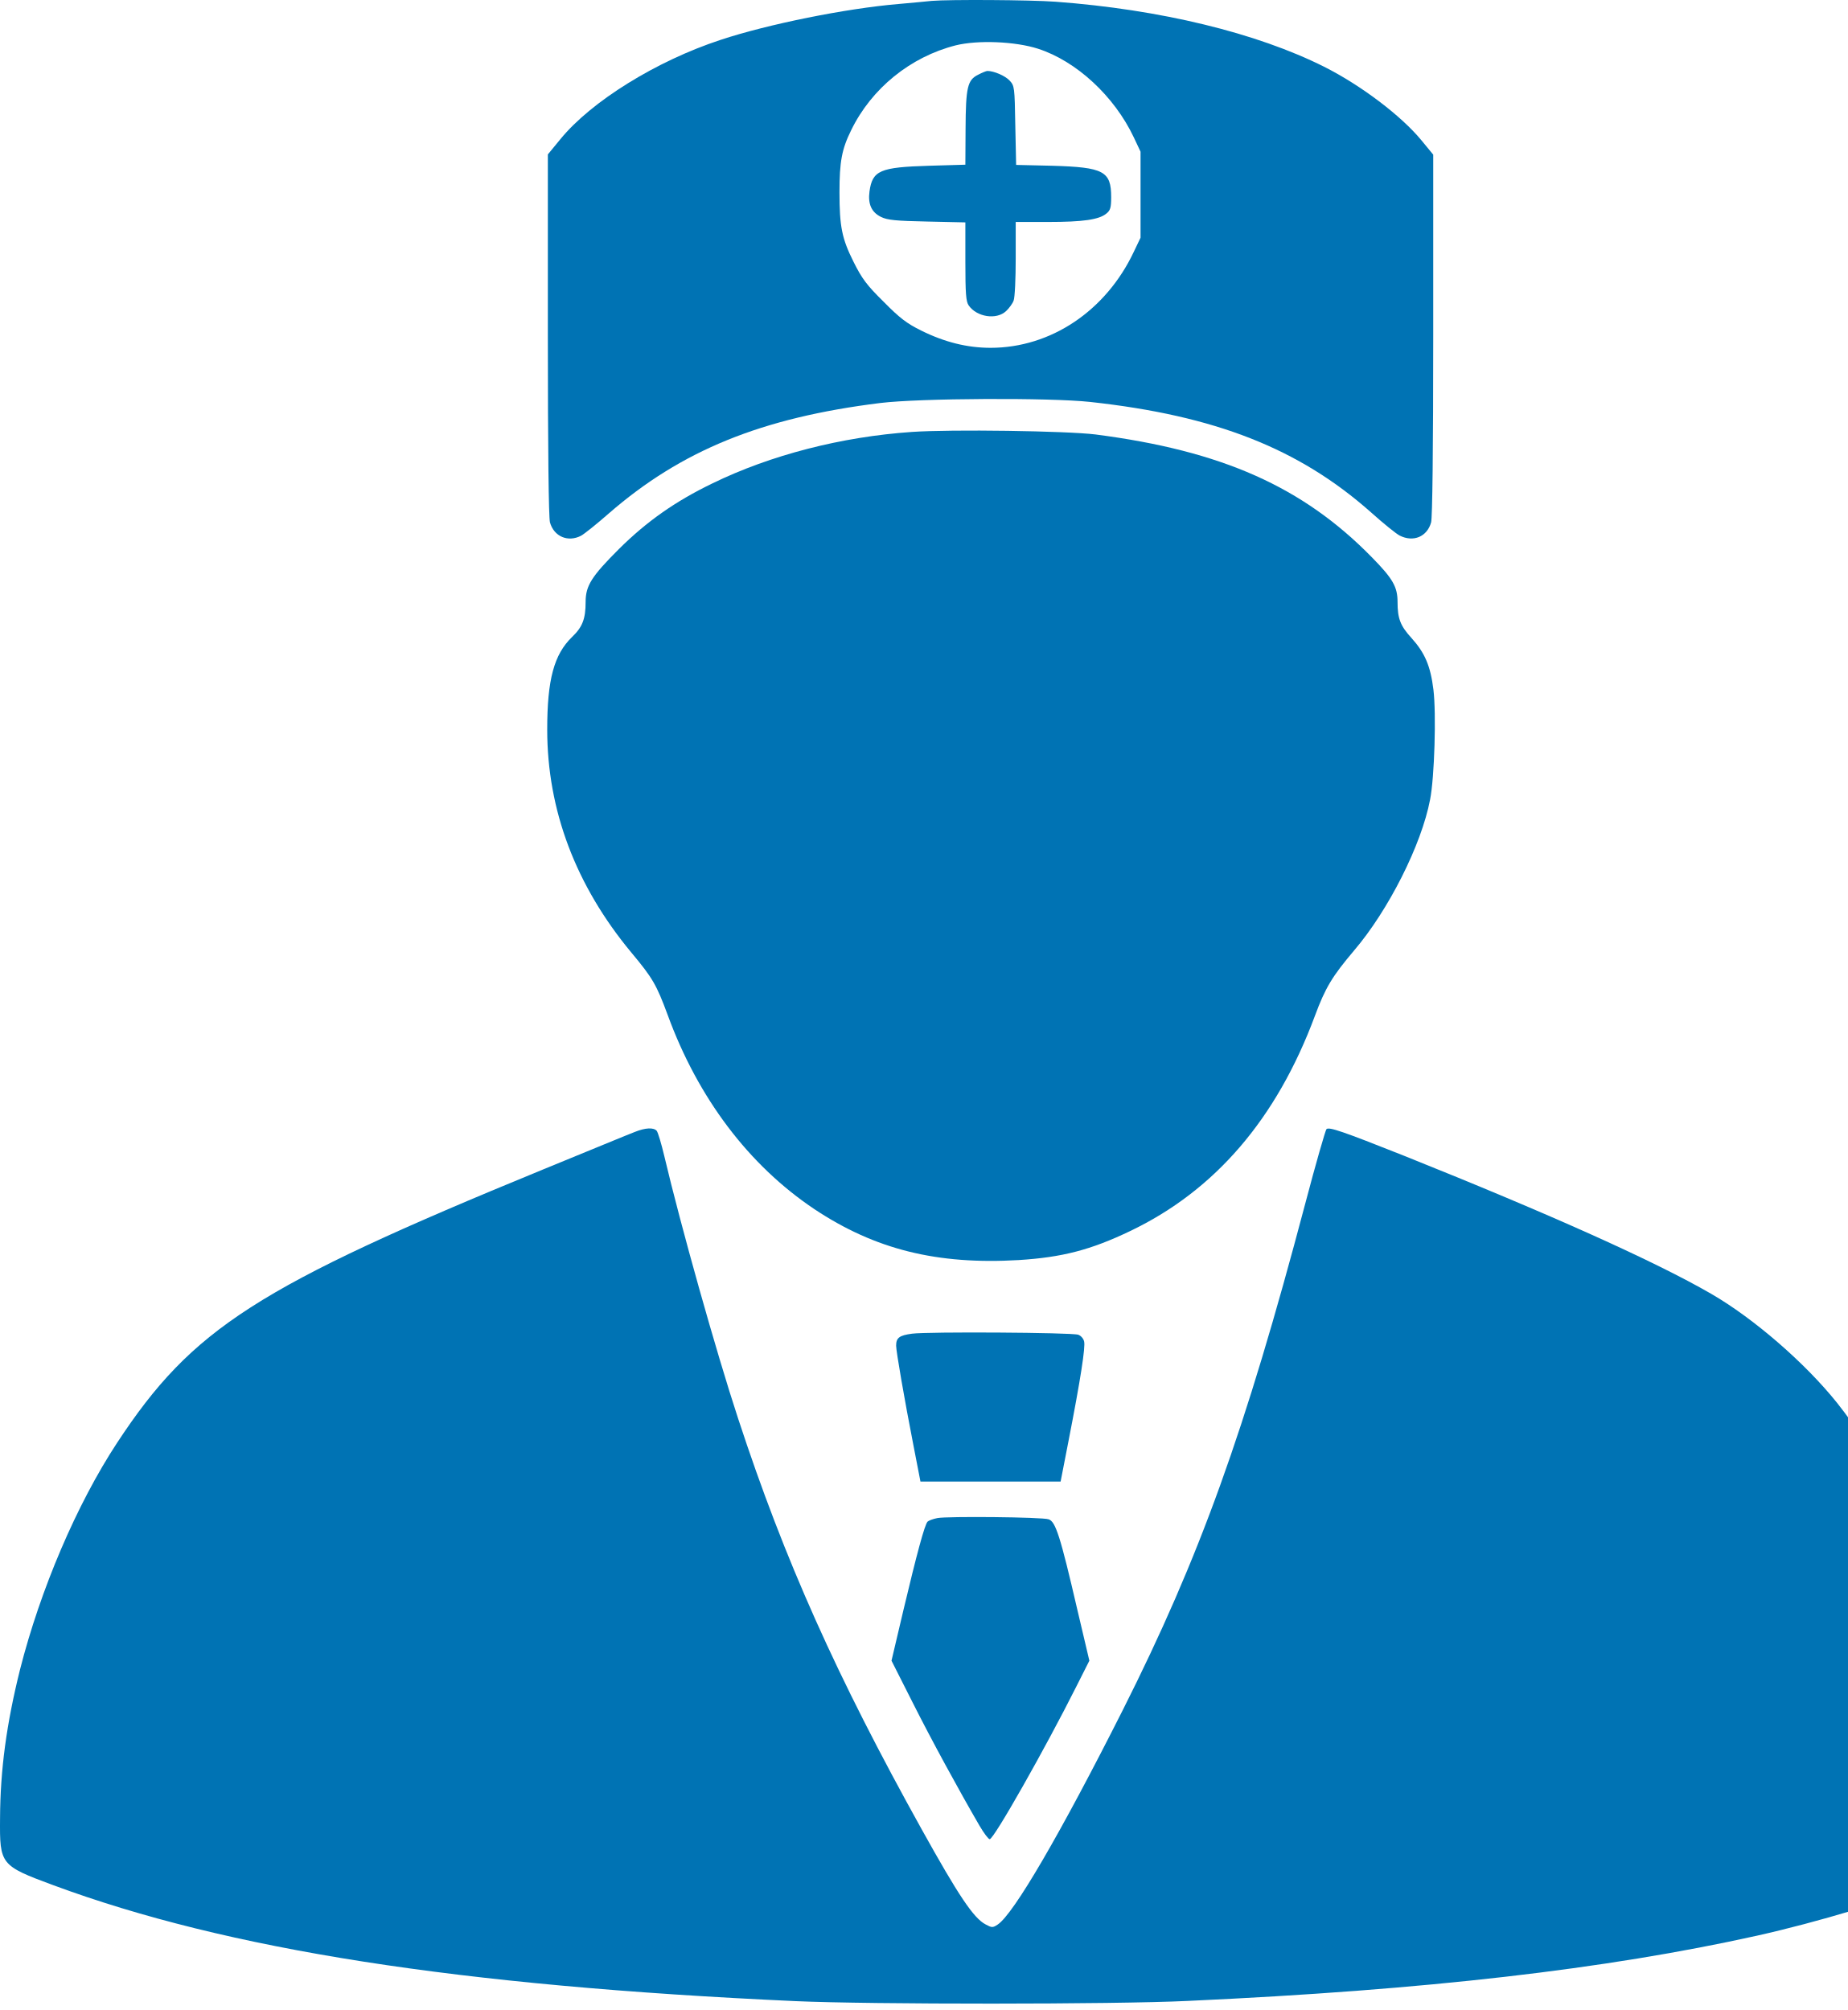
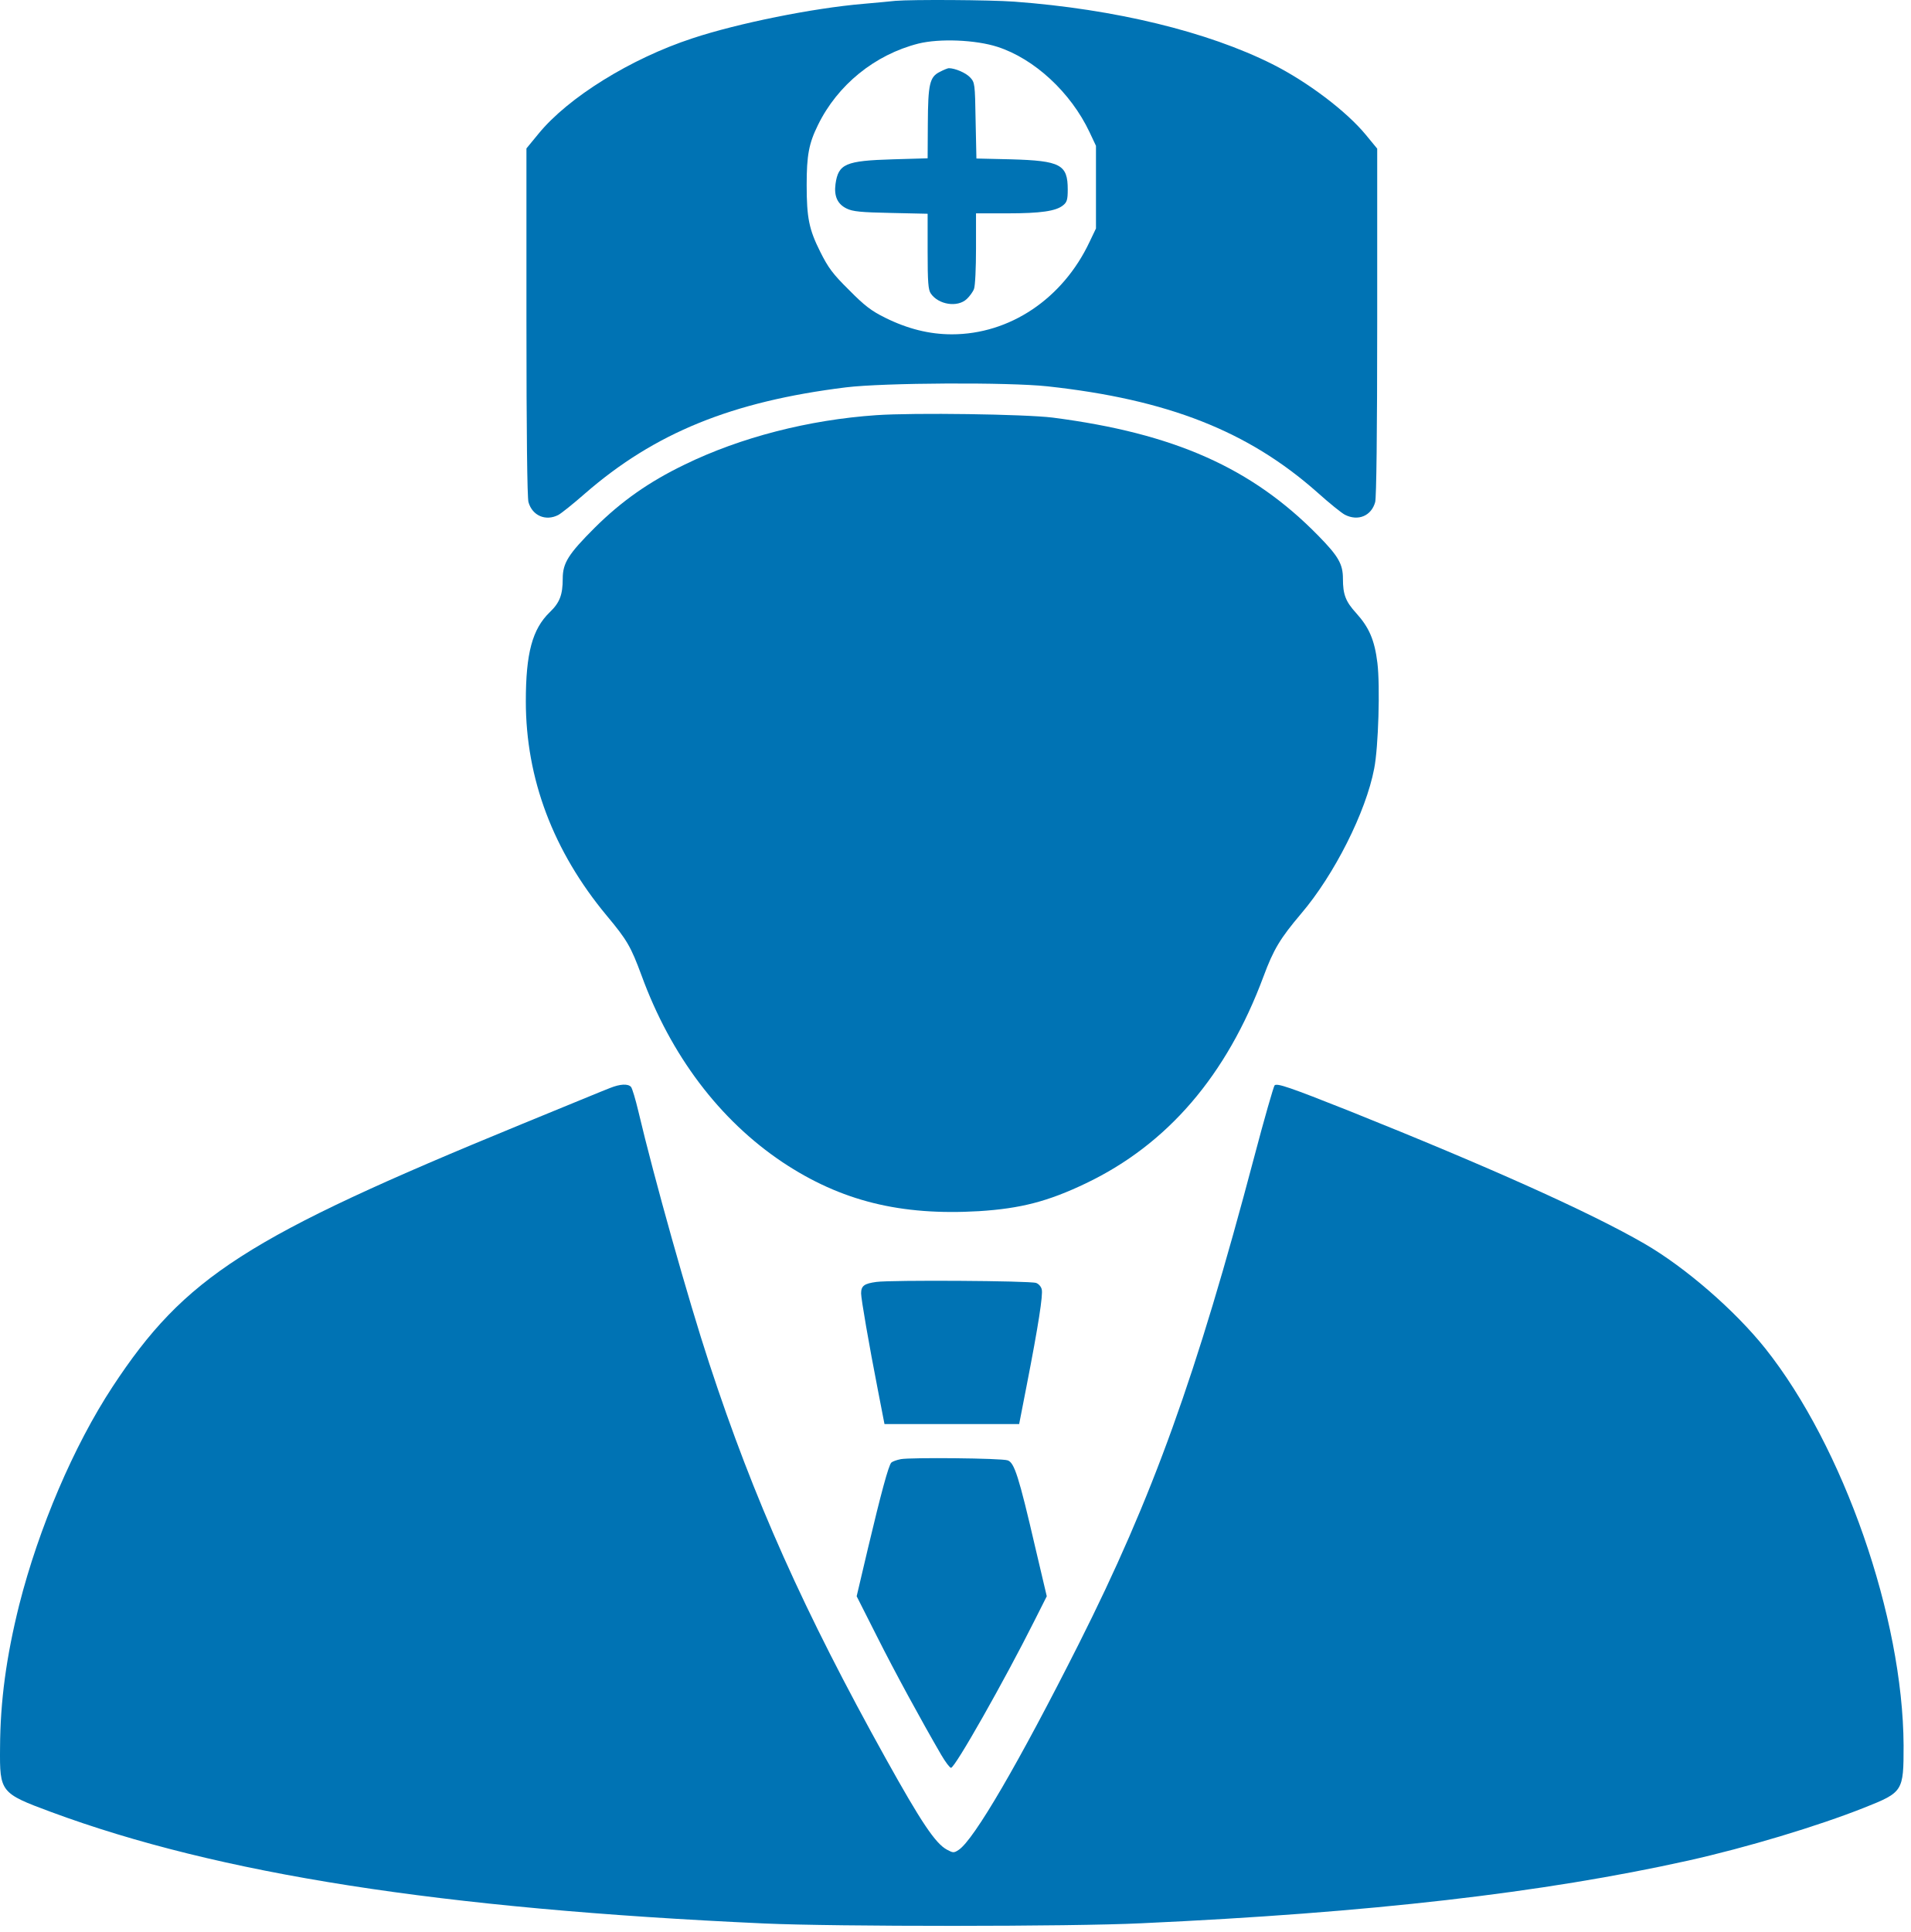
- <svg xmlns="http://www.w3.org/2000/svg" width="250" height="272" viewBox="0 0 250 272" fill="none">
-   <path d="M126.065 0.119C125.526 0.176 123.482 0.375 121.524 0.545C114.484 1.141 103.896 3.27 97.481 5.399C88.824 8.238 79.996 13.716 75.824 18.825L74.121 20.897V45.28C74.121 61.091 74.234 70.004 74.404 70.685C74.944 72.615 76.846 73.41 78.605 72.501C79.031 72.274 80.706 70.94 82.352 69.493C92.173 60.949 103.045 56.521 119.111 54.534C124.447 53.881 142.018 53.796 147.496 54.392C164.413 56.237 175.739 60.693 185.475 69.322C187.15 70.827 188.91 72.246 189.364 72.473C191.209 73.41 193.082 72.643 193.622 70.685C193.792 70.004 193.906 61.091 193.906 45.28V20.926L192.316 18.995C189.591 15.675 184.113 11.53 179.145 9.032C170.034 4.462 157.005 1.283 142.812 0.233C139.321 -0.022 128.45 -0.079 126.065 0.119ZM140.428 6.591C145.623 8.266 150.76 13.006 153.4 18.598L154.308 20.528V26.347V32.166L153.4 34.068C149.625 42.073 142.16 47.068 134.013 47.068C130.862 47.068 127.797 46.302 124.646 44.741C122.687 43.776 121.722 43.038 119.537 40.824C117.237 38.553 116.613 37.701 115.478 35.431C113.916 32.308 113.576 30.69 113.576 26.035C113.576 21.862 113.888 20.188 115.165 17.605C117.919 11.956 123.17 7.698 129.301 6.137C132.282 5.399 137.334 5.598 140.428 6.591Z" fill="#0073B4" />
-   <path d="M132.338 10.111C130.891 10.821 130.664 11.814 130.635 17.434L130.607 22.288L125.725 22.43C119.054 22.629 118.032 23.055 117.635 25.922C117.408 27.625 117.919 28.732 119.196 29.356C120.048 29.782 121.211 29.895 125.441 29.98L130.607 30.094V35.402C130.607 39.745 130.692 40.824 131.061 41.335C132.14 42.896 134.808 43.322 136.114 42.101C136.511 41.732 136.994 41.079 137.136 40.682C137.306 40.256 137.419 37.701 137.419 34.976V30.037H141.819C146.531 30.037 148.688 29.725 149.682 28.902C150.221 28.476 150.335 28.107 150.335 26.688C150.335 23.168 149.341 22.629 142.33 22.43L137.476 22.317L137.363 16.98C137.277 11.757 137.249 11.615 136.596 10.906C136 10.253 134.467 9.6 133.587 9.6C133.445 9.6 132.878 9.827 132.338 10.111Z" fill="#0073B4" />
-   <path d="M123.369 58.451C113.86 59.104 104.266 61.573 96.403 65.405C91.35 67.846 87.49 70.571 83.743 74.29C80.025 78.008 79.23 79.257 79.23 81.471C79.23 83.742 78.804 84.849 77.413 86.183C74.944 88.567 74.035 91.974 74.035 98.729C74.035 109.629 77.896 119.848 85.418 128.903C88.313 132.366 88.824 133.274 90.328 137.333C94.444 148.602 101.313 157.685 110.17 163.618C118.401 169.096 126.803 171.168 137.845 170.515C143.692 170.146 147.553 169.153 152.889 166.598C164.357 161.12 172.702 151.44 177.896 137.475C179.316 133.643 180.252 132.11 183.205 128.619C187.831 123.197 192.316 114.341 193.48 108.21C194.076 105.229 194.331 96.572 193.934 93.336C193.537 90.1 192.77 88.34 190.954 86.325C189.449 84.679 189.08 83.685 189.08 81.471C189.08 79.427 188.456 78.32 185.617 75.425C176.25 65.859 165.322 61.005 148.206 58.791C144.26 58.309 128.733 58.082 123.369 58.451Z" fill="#0073B4" />
+ <svg xmlns="http://www.w3.org/2000/svg" width="269" height="272" viewBox="0 0 269 272" fill="none">
+   <path d="M126.065 0.119C125.526 0.176 123.482 0.375 121.524 0.545C114.484 1.141 103.897 3.27 97.481 5.399C88.824 8.238 79.996 13.716 75.824 18.825L74.121 20.897V45.28C74.121 61.091 74.234 70.004 74.404 70.685C74.944 72.615 76.846 73.41 78.606 72.501C79.031 72.274 80.706 70.94 82.352 69.493C92.174 60.949 103.045 56.521 119.111 54.534C124.447 53.881 142.018 53.796 147.496 54.392C164.414 56.237 175.739 60.693 185.475 69.322C187.15 70.827 188.91 72.246 189.364 72.473C191.209 73.41 193.083 72.643 193.622 70.685C193.792 70.004 193.906 61.091 193.906 45.28V20.926L192.316 18.995C189.591 15.675 184.113 11.53 179.145 9.032C170.034 4.462 157.005 1.283 142.813 0.233C139.321 -0.022 128.45 -0.079 126.065 0.119ZM140.428 6.591C145.623 8.266 150.76 13.006 153.4 18.598L154.309 20.528V26.347V32.166L153.4 34.068C149.625 42.073 142.16 47.068 134.013 47.068C130.862 47.068 127.797 46.302 124.646 44.741C122.688 43.776 121.722 43.038 119.537 40.824C117.238 38.553 116.613 37.701 115.478 35.431C113.917 32.308 113.576 30.69 113.576 26.035C113.576 21.862 113.888 20.188 115.165 17.605C117.919 11.956 123.17 7.698 129.301 6.137C132.282 5.399 137.334 5.598 140.428 6.591Z" fill="#0073B4" />
+   <path d="M132.338 10.111C130.891 10.821 130.664 11.814 130.635 17.434L130.607 22.288L125.725 22.43C119.054 22.629 118.032 23.055 117.635 25.922C117.408 27.625 117.919 28.732 119.196 29.356C120.048 29.782 121.211 29.895 125.441 29.98L130.607 30.094V35.402C130.607 39.745 130.692 40.824 131.061 41.335C132.14 42.896 134.808 43.322 136.114 42.101C136.511 41.732 136.993 41.079 137.135 40.682C137.306 40.256 137.419 37.701 137.419 34.976V30.037H141.819C146.531 30.037 148.688 29.725 149.682 28.902C150.221 28.476 150.334 28.107 150.334 26.688C150.334 23.168 149.341 22.629 142.33 22.43L137.476 22.317L137.362 16.98C137.277 11.757 137.249 11.615 136.596 10.906C136 10.253 134.467 9.6 133.587 9.6C133.445 9.6 132.878 9.827 132.338 10.111Z" fill="#0073B4" />
+   <path d="M123.368 58.451C113.859 59.104 104.265 61.573 96.403 65.405C91.35 67.846 87.49 70.571 83.743 74.29C80.024 78.008 79.23 79.257 79.23 81.471C79.23 83.742 78.804 84.849 77.413 86.183C74.944 88.567 74.035 91.974 74.035 98.729C74.035 109.629 77.895 119.848 85.418 128.903C88.313 132.366 88.824 133.274 90.328 137.333C94.444 148.602 101.313 157.685 110.169 163.618C118.401 169.096 126.803 171.168 137.845 170.515C143.692 170.146 147.553 169.153 152.889 166.598C164.357 161.12 172.702 151.44 177.896 137.475C179.316 133.643 180.252 132.11 183.204 128.619C187.831 123.197 192.316 114.341 193.48 108.21C194.076 105.229 194.331 96.572 193.934 93.336C193.536 90.1 192.77 88.34 190.953 86.325C189.449 84.679 189.08 83.685 189.08 81.471C189.08 79.427 188.456 78.32 185.617 75.425C176.25 65.859 165.322 61.005 148.205 58.791C144.26 58.309 128.733 58.082 123.368 58.451Z" fill="#0073B4" />
  <path d="M85.9 153.172C85.276 153.399 79.656 155.727 73.411 158.281C34.694 174.177 26.036 179.74 15.846 195.239C10.368 203.584 5.457 215.108 2.704 225.951C0.887 233.246 0.035 239.463 0.007 246.076C-0.05 252.321 0.064 252.463 7.189 255.103C30.805 263.845 62.029 268.728 107.615 270.8C117.692 271.254 150.789 271.254 160.695 270.771C192.969 269.295 217.238 266.485 237.704 261.944C245.85 260.127 255.87 257.118 262.456 254.507C267.962 252.321 268.019 252.208 268.019 245.736C267.934 227.711 259.56 203.697 248.547 189.845C244.261 184.481 237.307 178.435 231.516 175.085C223.909 170.686 209.745 164.327 189.903 156.379C181.615 153.087 179.798 152.462 179.458 152.803C179.316 152.973 178.01 157.486 176.591 162.88C168.416 193.791 162.313 210.737 151.896 231.43C143.465 248.148 137.135 259.02 134.978 260.439C134.297 260.893 134.183 260.865 133.332 260.411C131.714 259.559 129.67 256.494 124.731 247.609C113.207 226.888 106.139 211.106 99.866 191.974C96.914 183.005 92.088 165.832 89.874 156.436C89.477 154.762 89.023 153.257 88.852 153.03C88.427 152.547 87.32 152.604 85.9 153.172Z" fill="#0073B4" />
  <path d="M123.397 180.478C121.694 180.706 121.24 181.018 121.24 182.096C121.24 182.863 122.347 189.278 123.596 195.665L124.532 200.49H134.013H143.494L144.572 194.955C146.19 186.666 146.871 182.267 146.673 181.529C146.588 181.131 146.219 180.734 145.878 180.62C144.97 180.308 125.441 180.195 123.397 180.478Z" fill="#0073B4" />
-   <path d="M126.832 205.429C126.236 205.542 125.64 205.77 125.498 205.911C125.1 206.309 124.022 210.34 122.233 217.862L120.615 224.731L123.454 230.351C126.009 235.432 129.642 242.102 132.509 247.041C133.105 248.063 133.729 248.886 133.9 248.886C134.467 248.886 141.45 236.539 145.623 228.222L147.383 224.731L145.765 217.862C143.437 207.813 142.813 205.911 141.876 205.599C140.996 205.287 128.137 205.173 126.832 205.429Z" fill="#0073B4" />
+   <path d="M126.832 205.429C126.235 205.542 125.639 205.77 125.497 205.911C125.1 206.309 124.021 210.34 122.233 217.862L120.615 224.731L123.454 230.351C126.008 235.432 129.642 242.102 132.509 247.041C133.105 248.063 133.729 248.886 133.899 248.886C134.467 248.886 141.45 236.539 145.623 228.222L147.382 224.731L145.764 217.862C143.437 207.813 142.812 205.911 141.876 205.599C140.996 205.287 128.137 205.173 126.832 205.429Z" fill="#0073B4" />
</svg>
